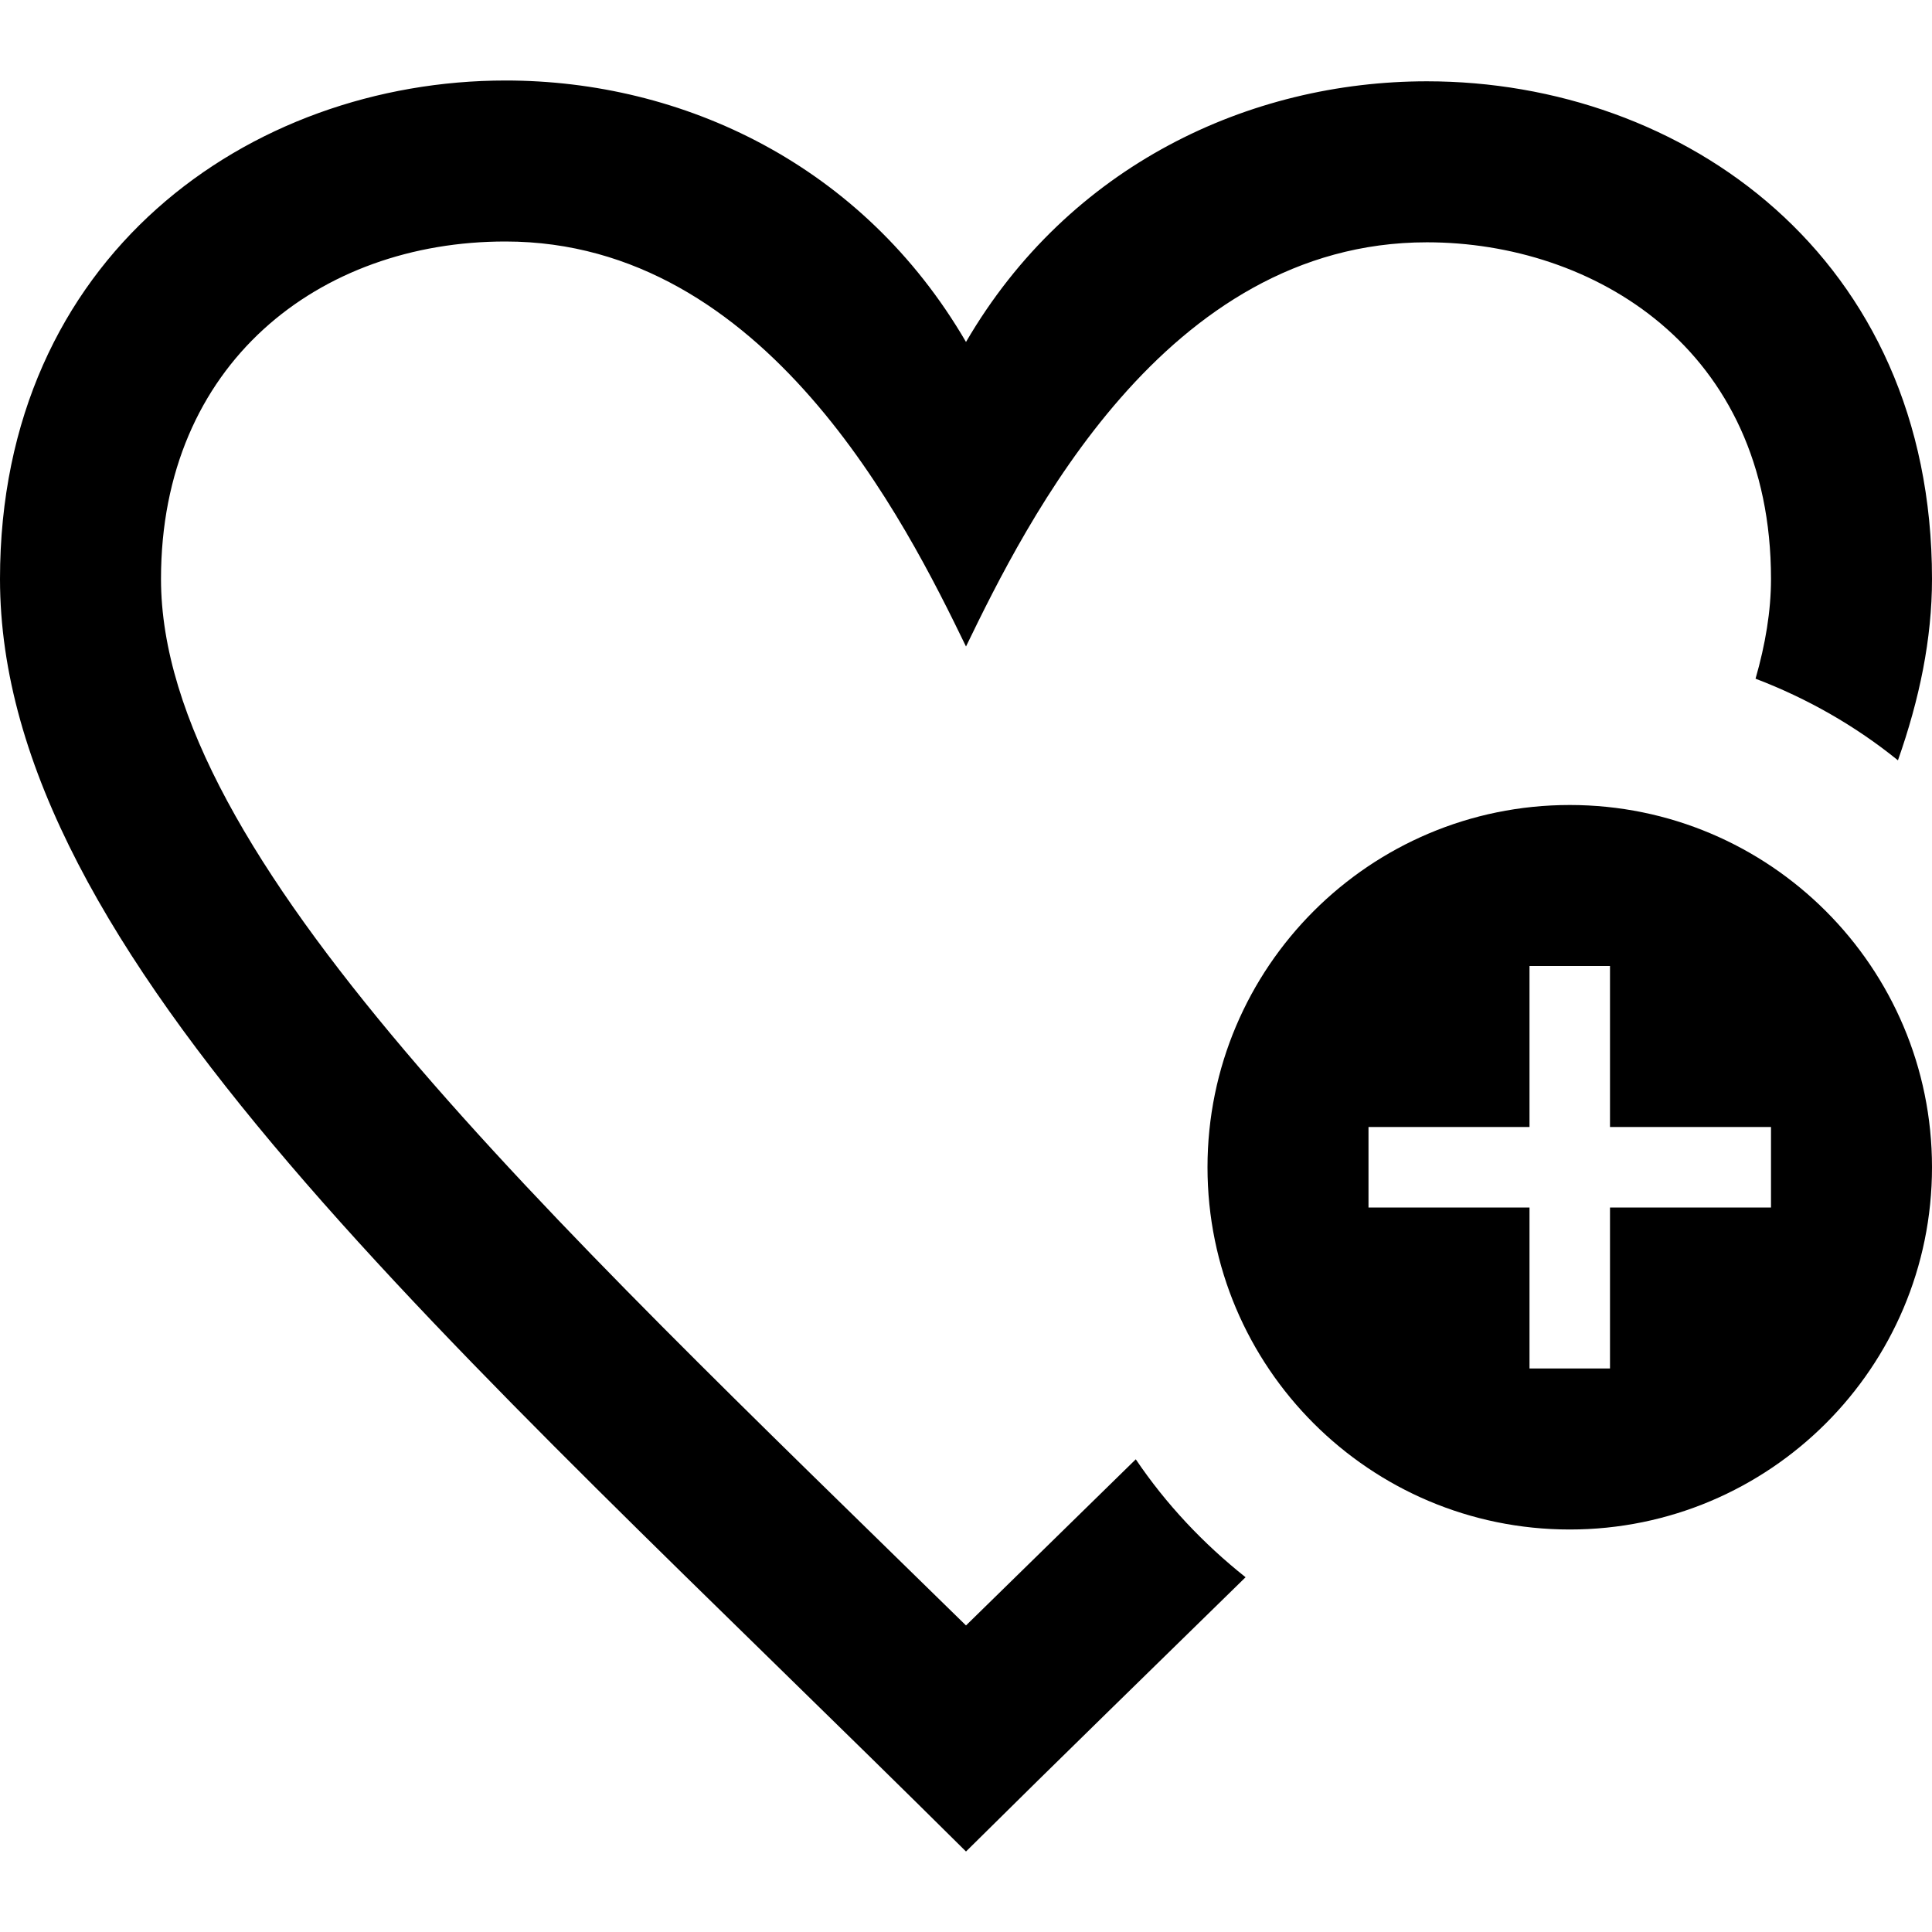
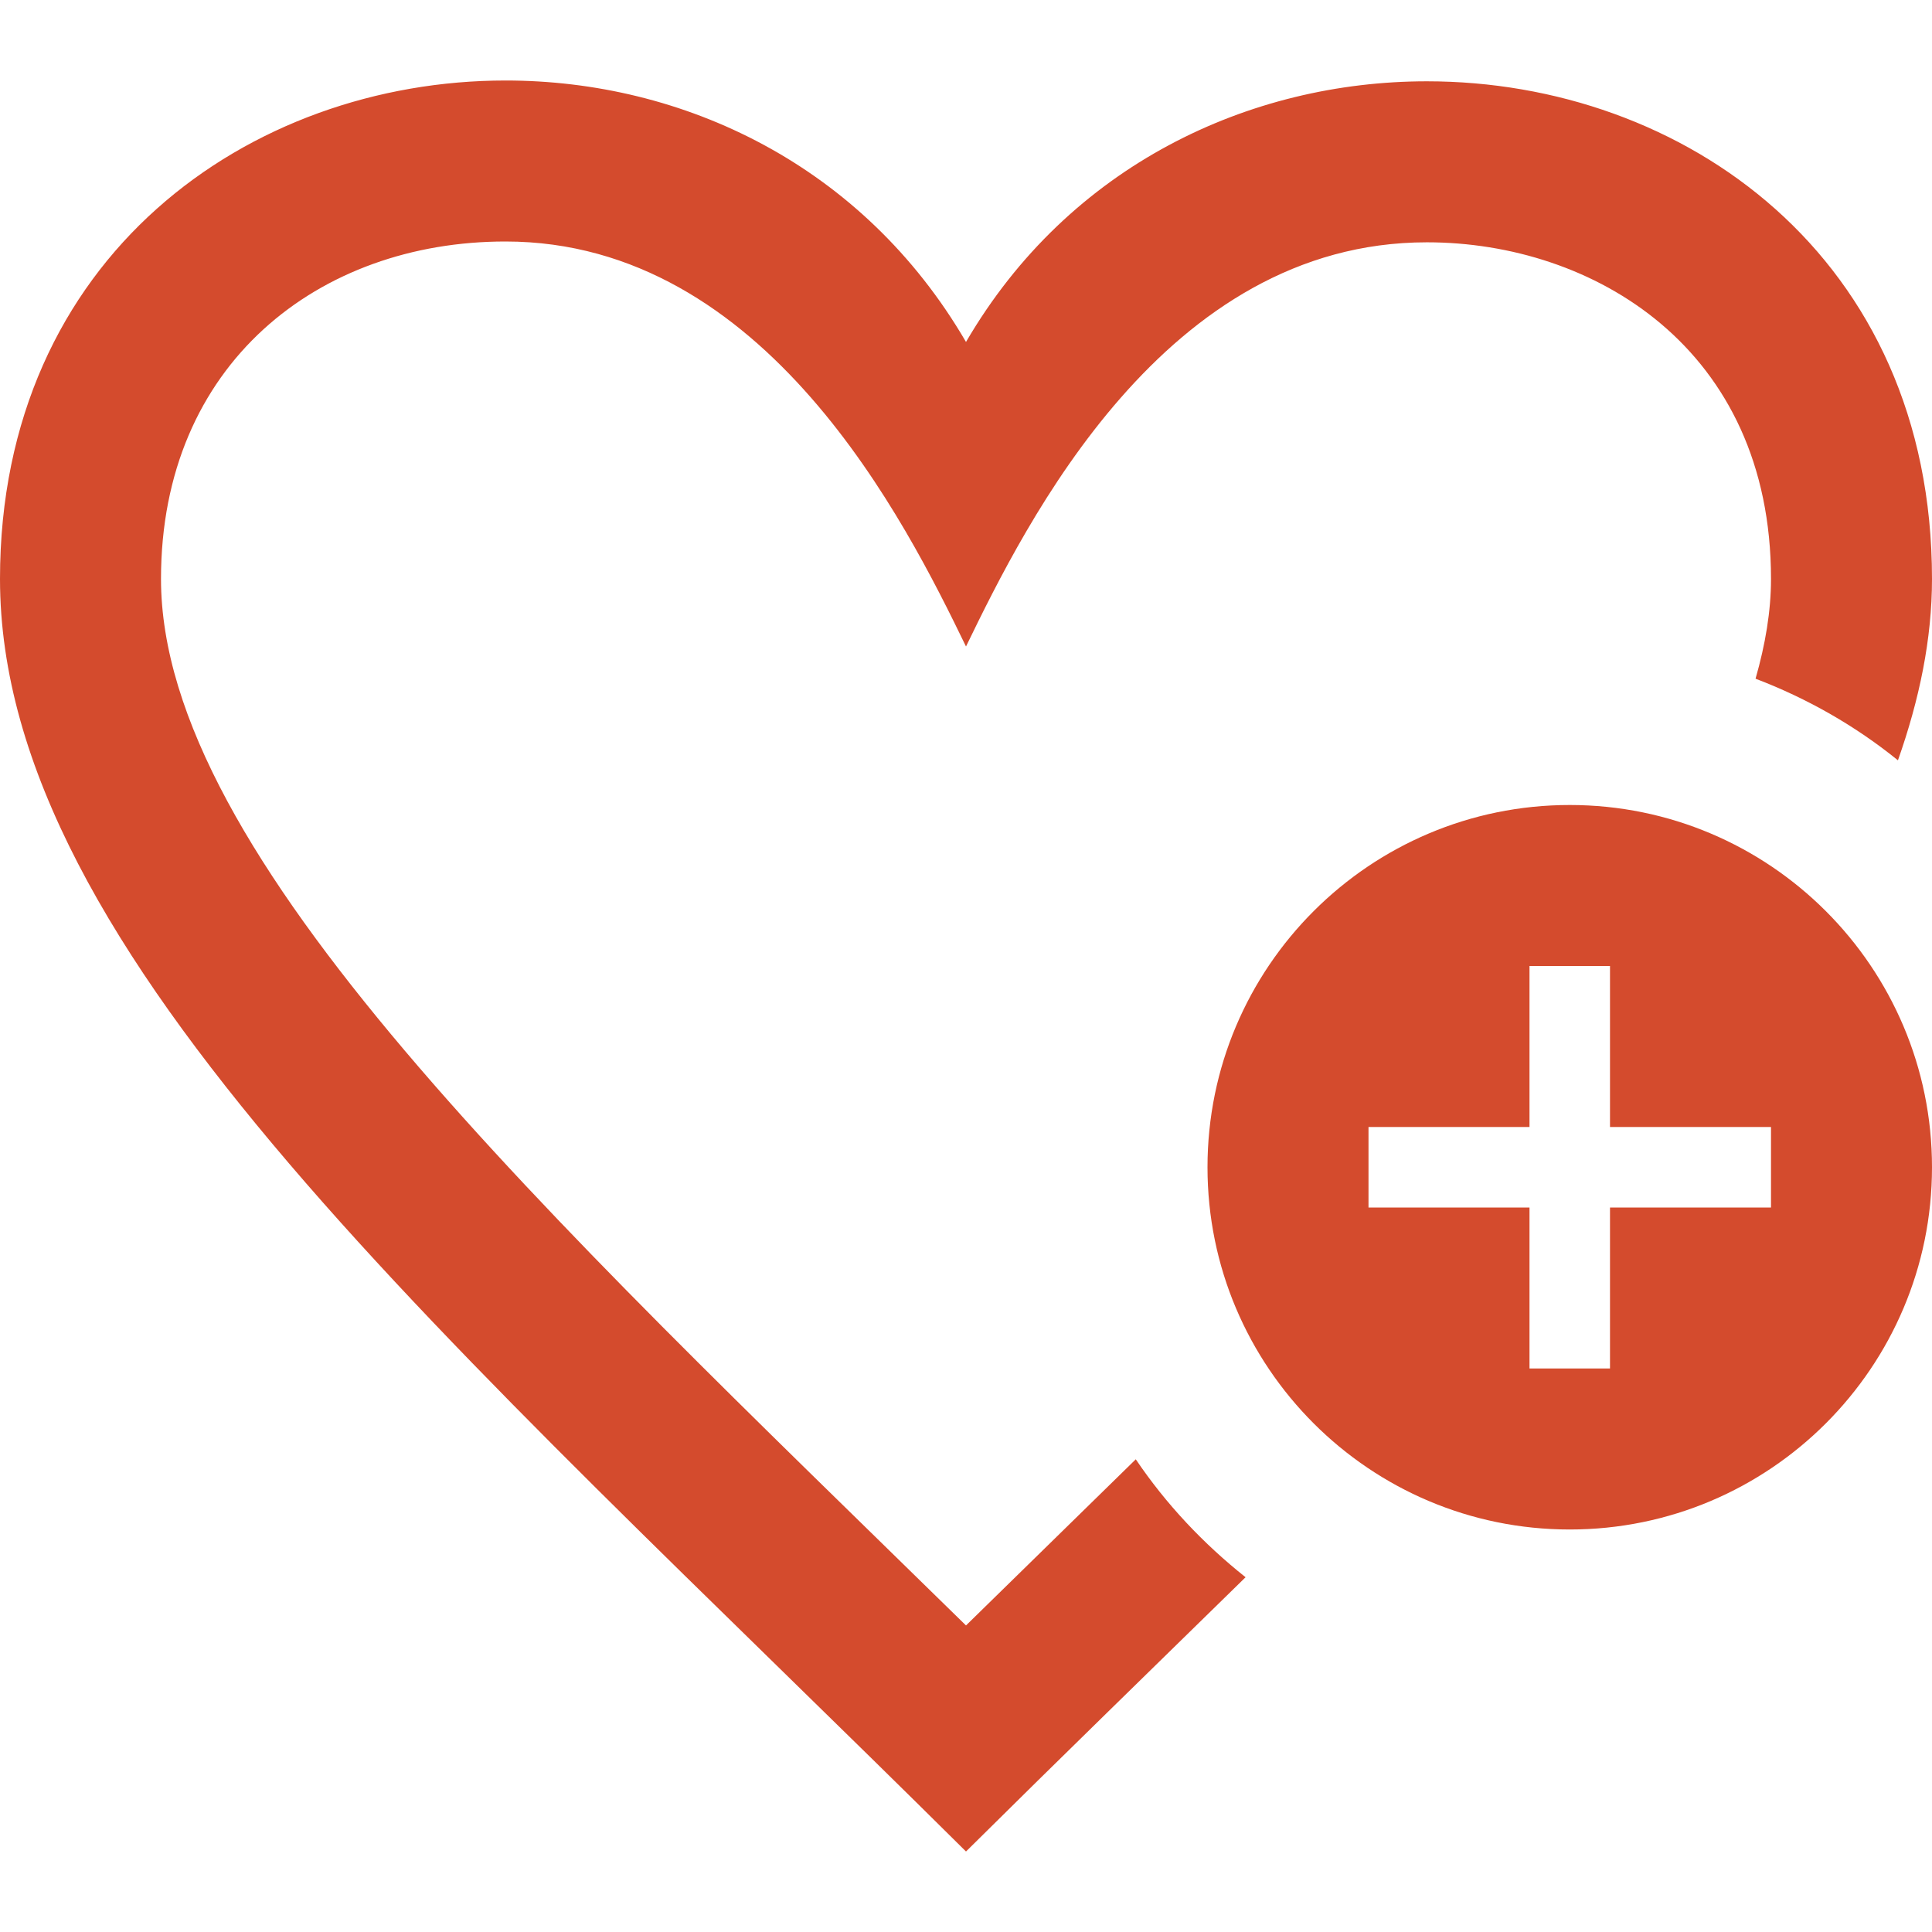
<svg xmlns="http://www.w3.org/2000/svg" width="24" height="24" viewBox="0 0 24 24">
-   <path d="M19.5 10c-2.483 0-4.5 2.015-4.5 4.5s2.017 4.5 4.5 4.5 4.5-2.015 4.5-4.5-2.017-4.5-4.5-4.5zm2.5 5h-2v2h-1v-2h-2v-1h2v-2h1v2h2v1zm-6.527 4.593c-1.108 1.086-2.275 2.219-3.473 3.407-6.43-6.381-12-11.147-12-15.808 0-4.005 3.098-6.192 6.281-6.192 2.197 0 4.434 1.042 5.719 3.248 1.279-2.195 3.521-3.238 5.726-3.238 3.177 0 6.274 2.171 6.274 6.182 0 .746-.156 1.496-.423 2.253-.527-.427-1.124-.768-1.769-1.014.122-.425.192-.839.192-1.239 0-2.873-2.216-4.182-4.274-4.182-3.257 0-4.976 3.475-5.726 5.021-.747-1.54-2.484-5.03-5.72-5.031-2.315-.001-4.28 1.516-4.28 4.192 0 3.442 4.742 7.85 10 13l2.109-2.064c.376.557.839 1.048 1.364 1.465z" />
+   <path style="fill: rgb(212, 75, 45);" d="M19.5 10c-2.483 0-4.5 2.015-4.5 4.5s2.017 4.5 4.5 4.5 4.5-2.015 4.5-4.5-2.017-4.5-4.5-4.5zm2.5 5h-2v2h-1v-2h-2v-1h2v-2h1v2h2v1zm-6.527 4.593c-1.108 1.086-2.275 2.219-3.473 3.407-6.43-6.381-12-11.147-12-15.808 0-4.005 3.098-6.192 6.281-6.192 2.197 0 4.434 1.042 5.719 3.248 1.279-2.195 3.521-3.238 5.726-3.238 3.177 0 6.274 2.171 6.274 6.182 0 .746-.156 1.496-.423 2.253-.527-.427-1.124-.768-1.769-1.014.122-.425.192-.839.192-1.239 0-2.873-2.216-4.182-4.274-4.182-3.257 0-4.976 3.475-5.726 5.021-.747-1.54-2.484-5.03-5.72-5.031-2.315-.001-4.28 1.516-4.28 4.192 0 3.442 4.742 7.85 10 13l2.109-2.064c.376.557.839 1.048 1.364 1.465z" />
</svg>
